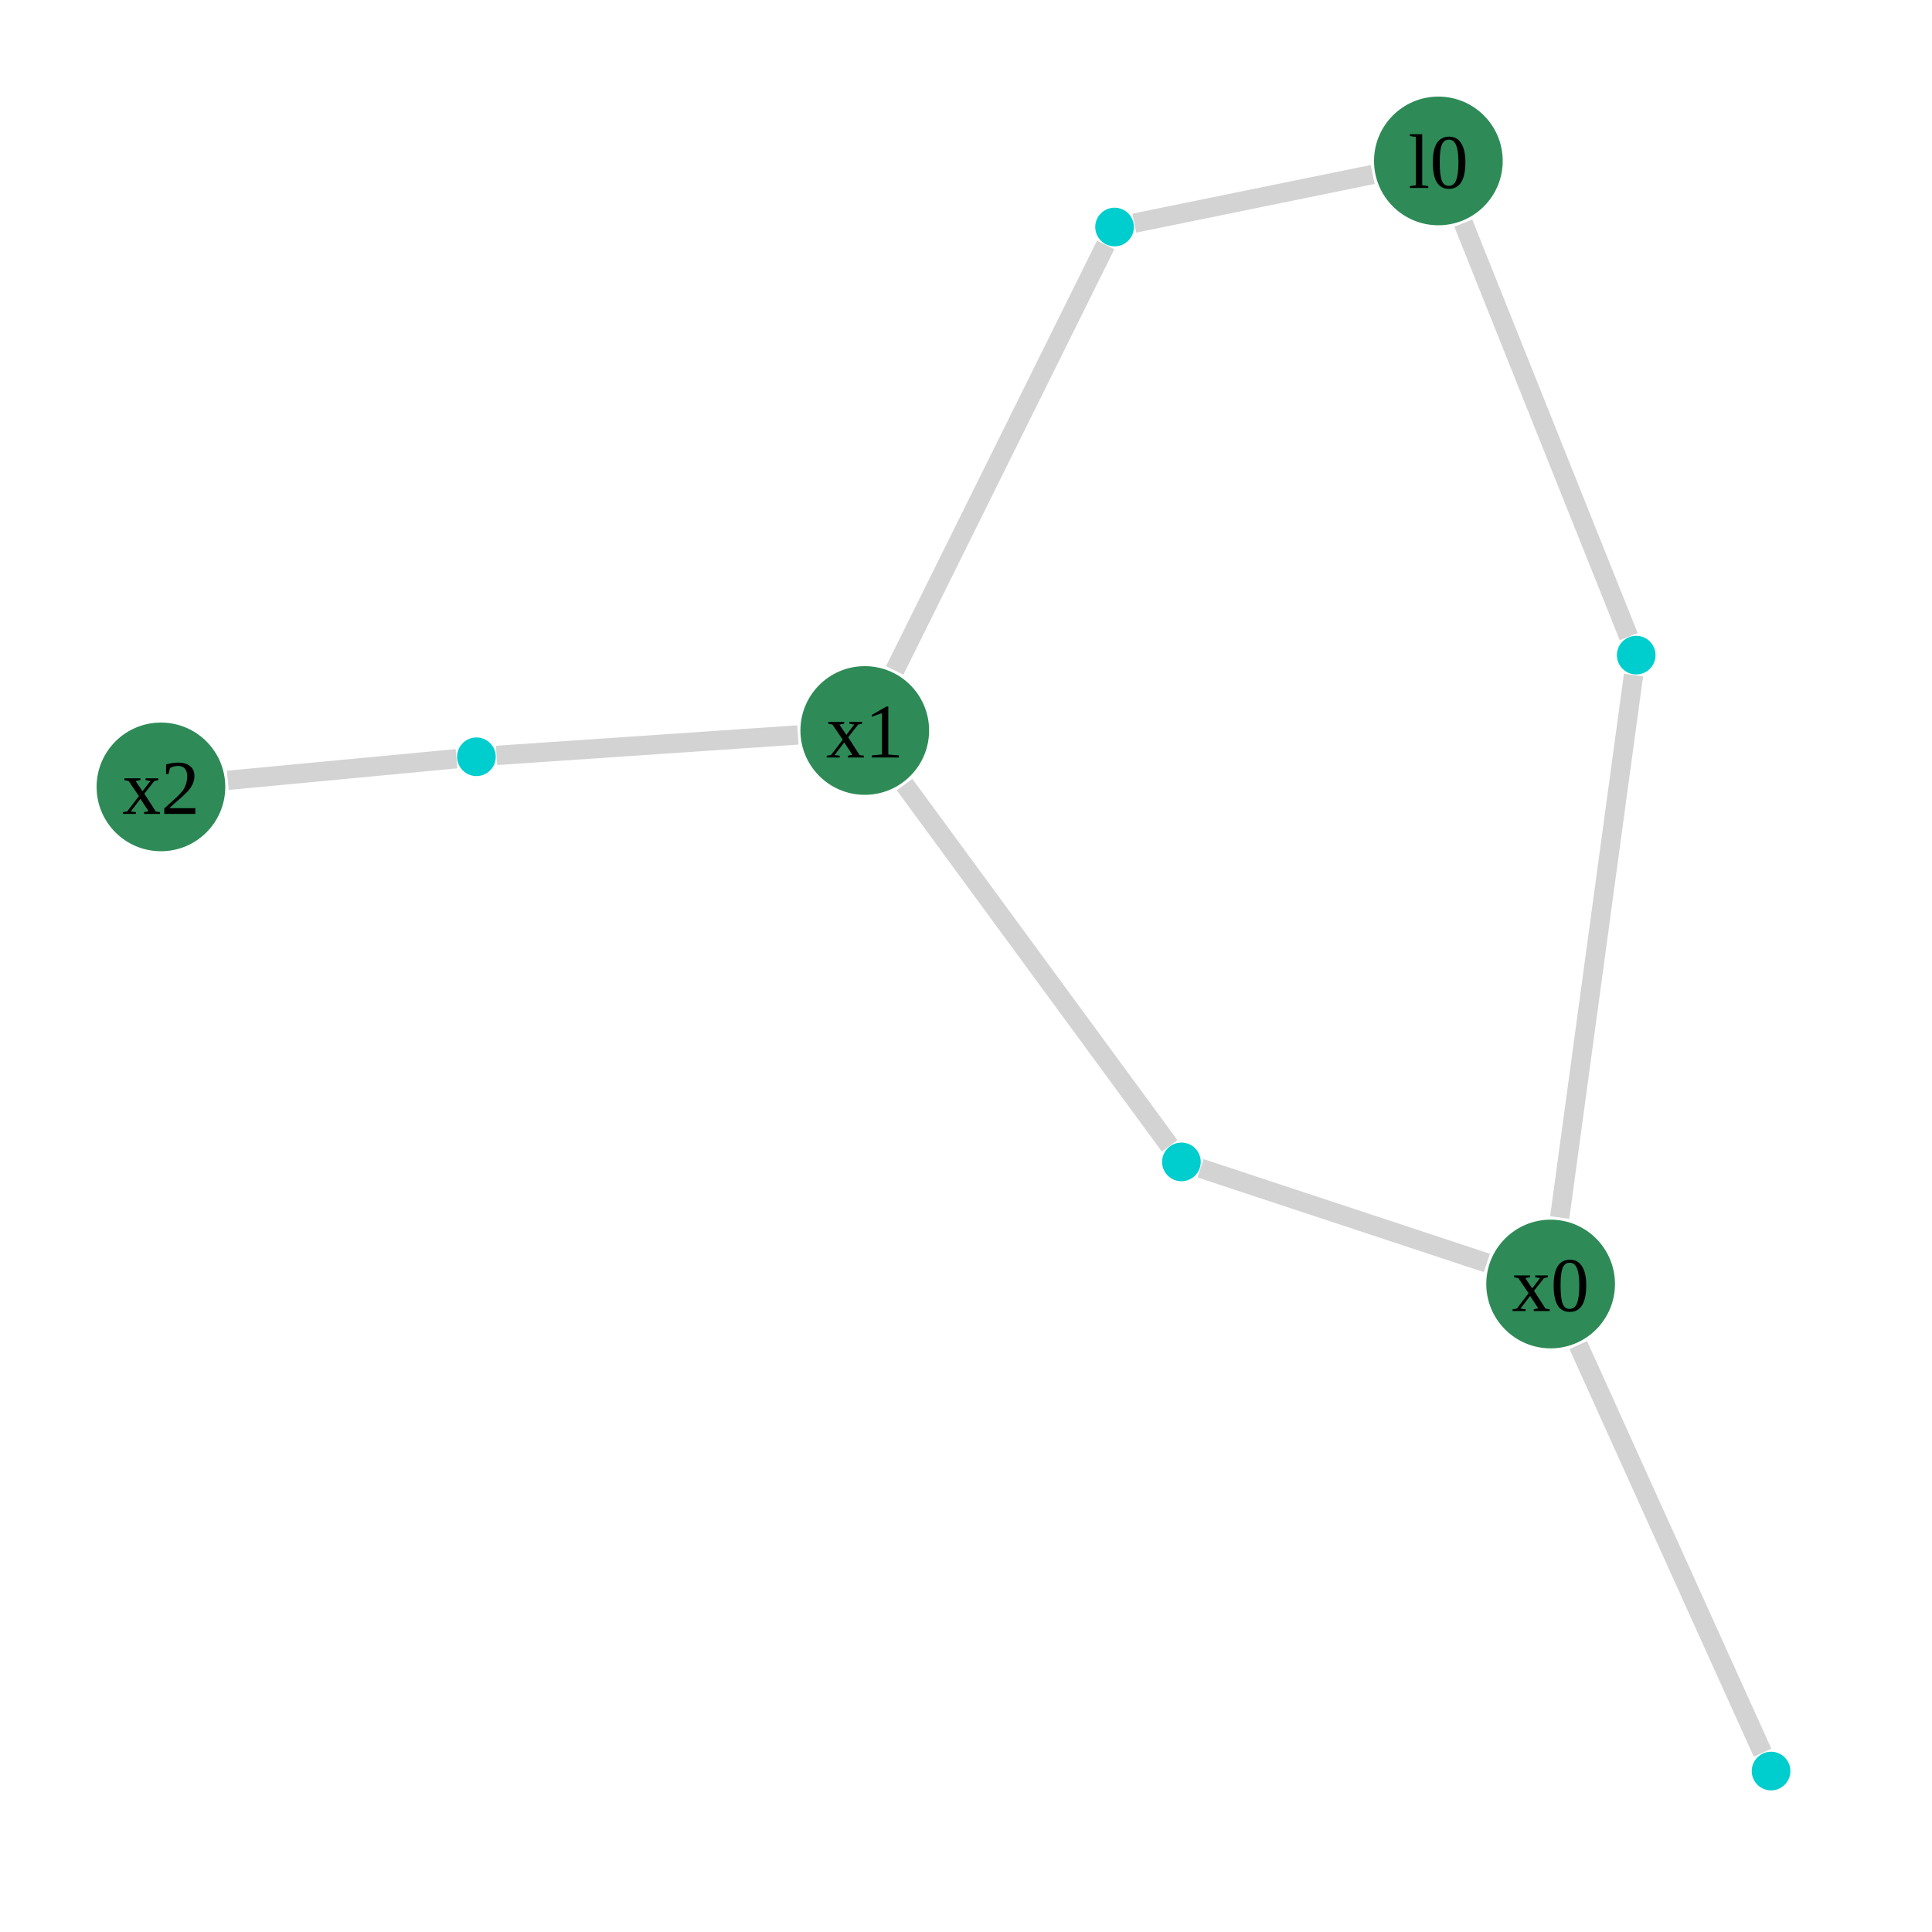
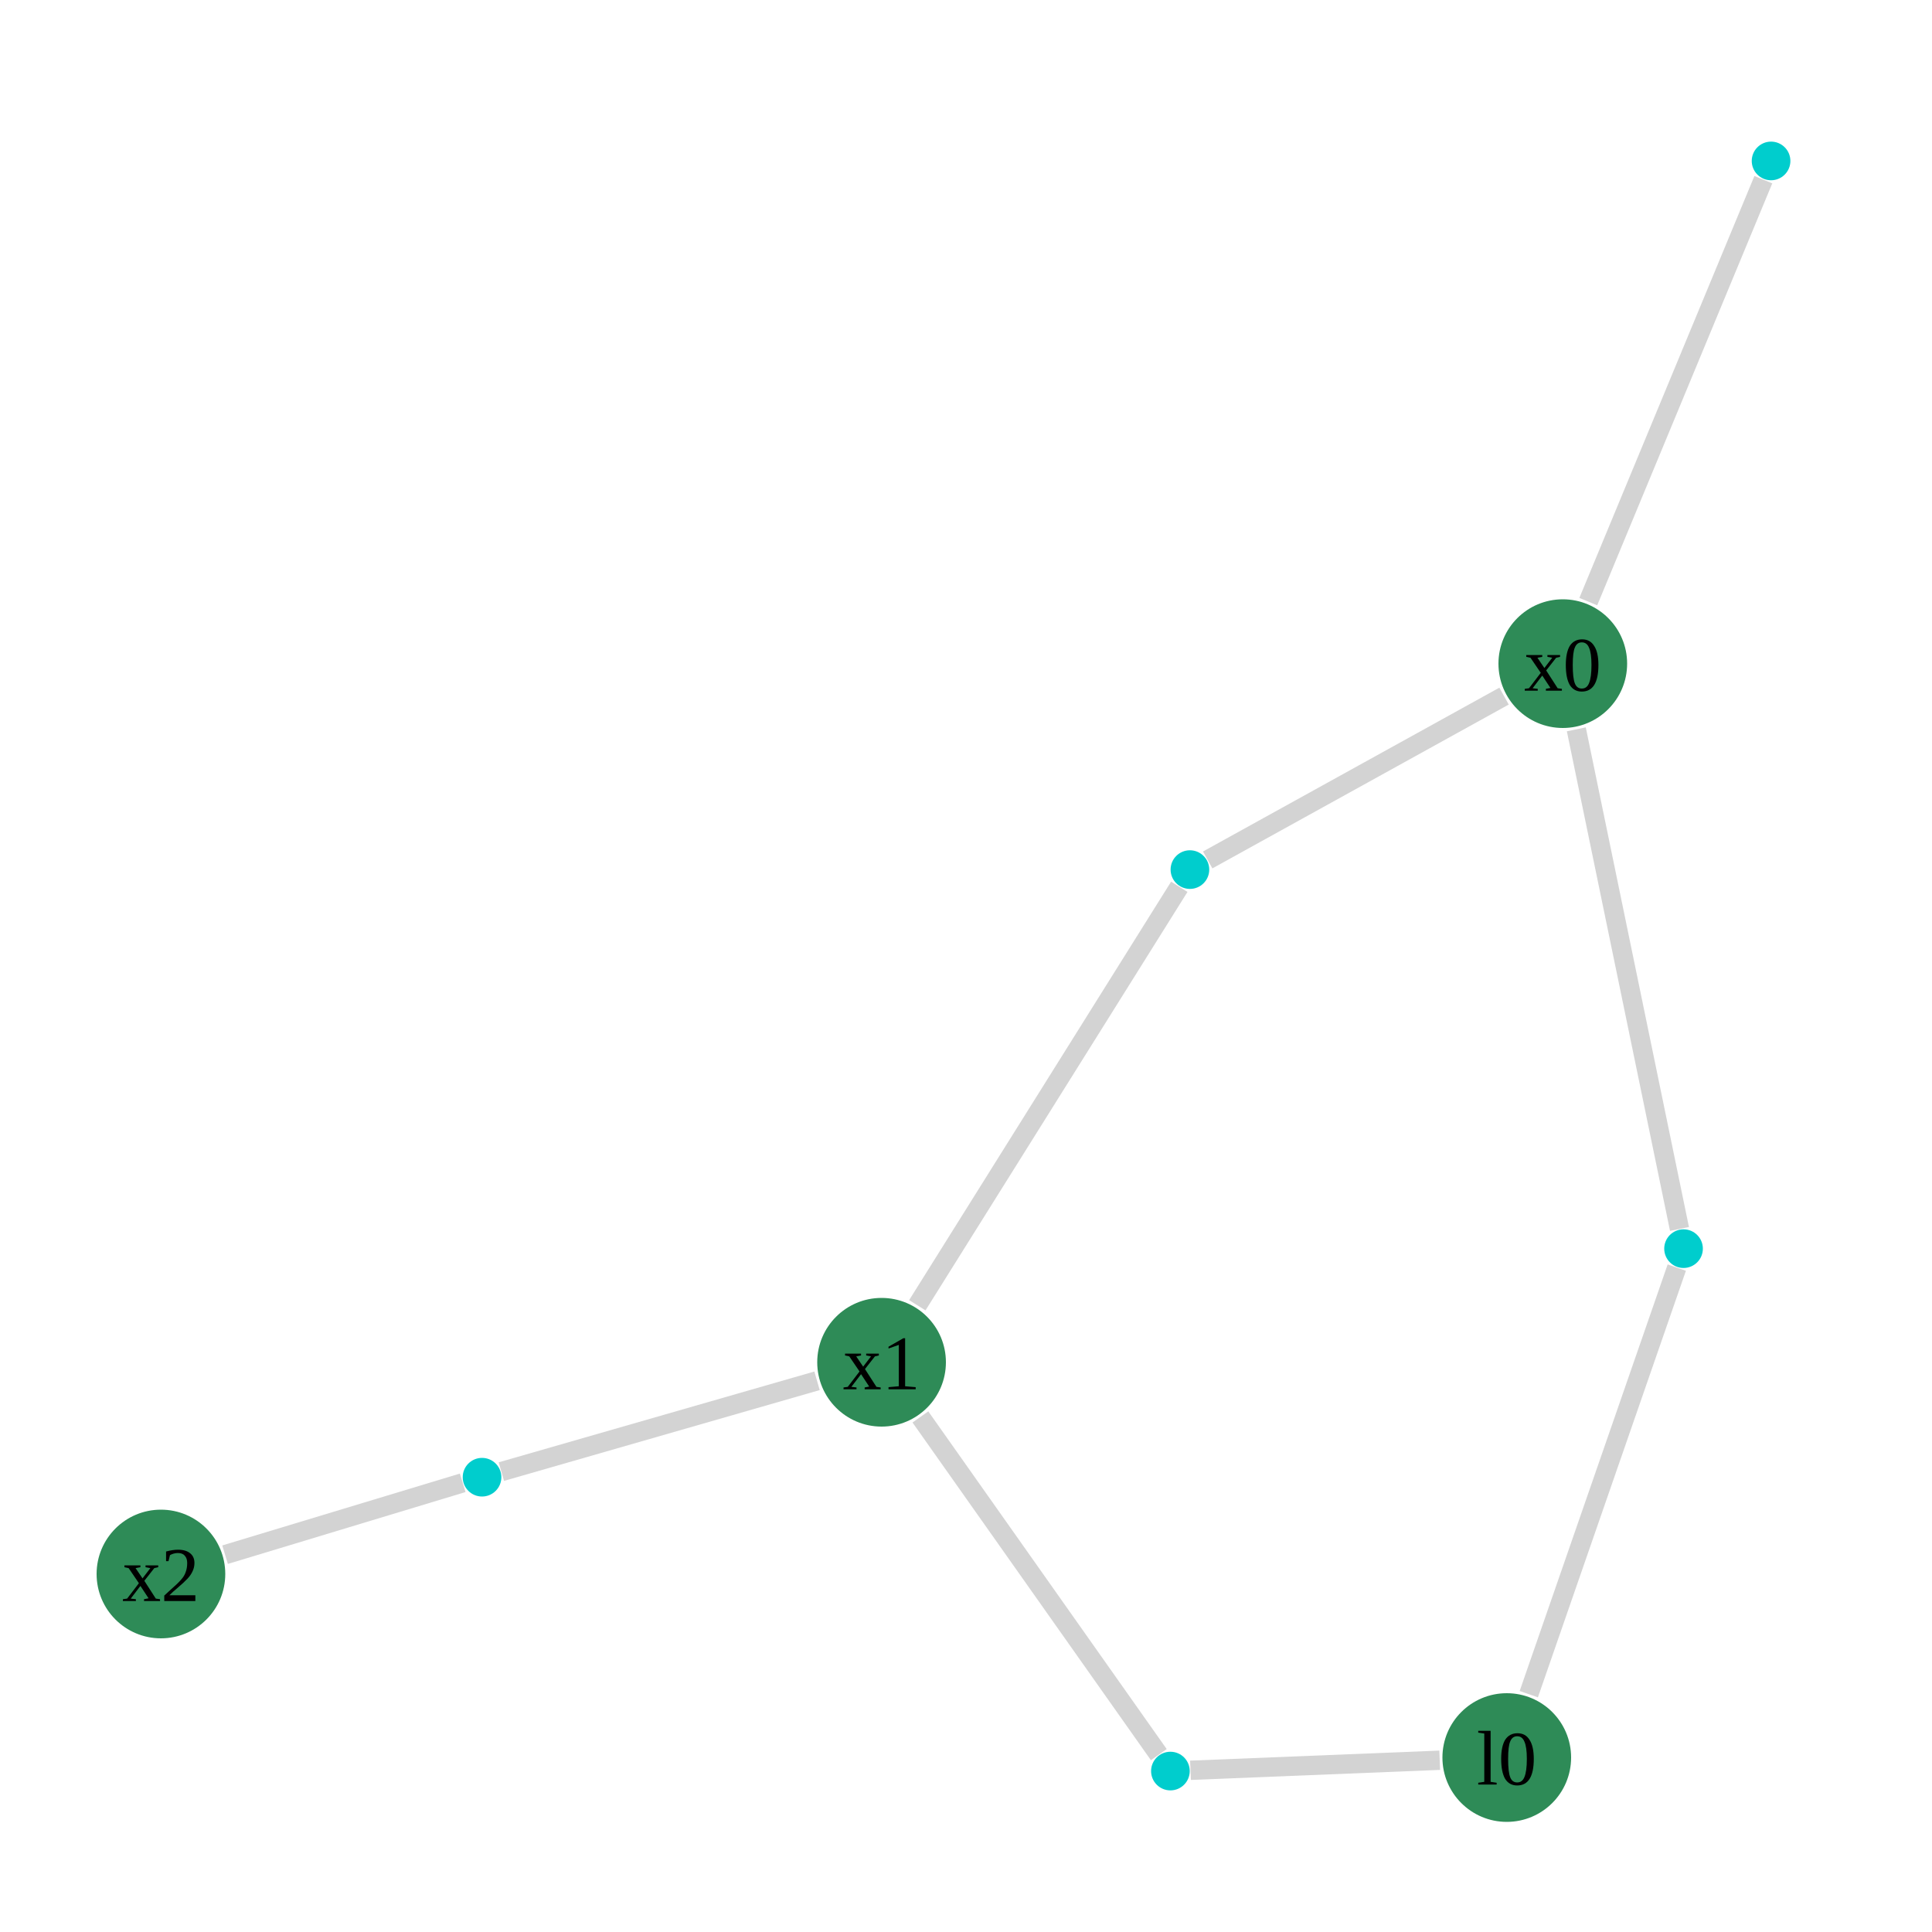
<svg xmlns="http://www.w3.org/2000/svg" version="1.2" width="100mm" height="100mm" viewBox="0 0 100 100" stroke="none" fill="#000000" stroke-width="0.3" font-size="3.88">
  <defs>
    <marker id="arrow" markerWidth="15" markerHeight="7" refX="5" refY="3.5" orient="auto" markerUnits="strokeWidth">
      <path d="M0,0 L15,3.5 L0,7 z" stroke="context-stroke" fill="context-stroke" />
    </marker>
  </defs>
-   <g stroke-width="1" fill="#000000" fill-opacity="0.000" stroke="#D3D3D3" id="img-c29d8df6-1">
-     <g transform="translate(86.46,80.17)">
-       <path fill="none" d="M-4.77,-10.55 L 4.77 10.55" class="primitive" />
+   <g stroke-width="1" fill="#000000" fill-opacity="0.000" stroke="#D3D3D3" id="img-ee75a163-1">
+     <g transform="translate(86.74,20.22)">
+       <path fill="none" d="M-4.53,10.92 L 4.53 -10.92" class="primitive" />
    </g>
-     <g transform="translate(69.55,62.92)">
-       <path fill="none" d="M7.41,2.45 L -7.41 -2.45" class="primitive" />
+     <g transform="translate(70.18,40.27)">
+       <path fill="none" d="M7.67,-4.24 L -7.67 4.24" class="primitive" />
    </g>
-     <g transform="translate(82.64,48.98)">
-       <path fill="none" d="M-1.91,14.04 L 1.91 -14.04" class="primitive" />
+     <g transform="translate(84.26,50.68)">
+       <path fill="none" d="M-2.67,-12.93 L 2.67 12.93" class="primitive" />
    </g>
-     <g transform="translate(53.68,49.96)">
-       <path fill="none" d="M-6.86,-9.35 L 6.86 9.35" class="primitive" />
+     <g transform="translate(54.26,56.73)">
+       <path fill="none" d="M-6.78,10.83 L 6.78 -10.83" class="primitive" />
    </g>
-     <g transform="translate(51.77,23.69)">
-       <path fill="none" d="M-5.46,11.01 L 5.46 -11.01" class="primitive" />
+     <g transform="translate(53.81,82.08)">
+       <path fill="none" d="M-6.17,-8.74 L 6.17 8.74" class="primitive" />
    </g>
-     <g transform="translate(33.5,38.57)">
-       <path fill="none" d="M7.8,-0.53 L -7.8 0.53" class="primitive" />
+     <g transform="translate(34.12,73.82)">
+       <path fill="none" d="M8.17,-2.35 L -8.17 2.35" class="primitive" />
    </g>
-     <g transform="translate(80.02,22.25)">
-       <path fill="none" d="M-4.28,-10.7 L 4.28 10.7" class="primitive" />
+     <g transform="translate(82.96,76.65)">
+       <path fill="none" d="M-3.83,11.04 L 3.83 -11.04" class="primitive" />
    </g>
-     <g transform="translate(64.88,10.29)">
-       <path fill="none" d="M6.17,-1.26 L -6.17 1.26" class="primitive" />
+     <g transform="translate(68.07,91.37)">
+       <path fill="none" d="M6.45,-0.26 L -6.45 0.26" class="primitive" />
    </g>
-     <g transform="translate(17.71,39.83)">
-       <path fill="none" d="M-5.92,0.56 L 5.92 -0.56" class="primitive" />
+     <g transform="translate(17.8,78.61)">
+       <path fill="none" d="M-6.15,1.86 L 6.15 -1.86" class="primitive" />
    </g>
  </g>
-   <g stroke-width="1" stroke="#D3D3D3" id="img-c29d8df6-2">
+   <g stroke-width="1" stroke="#D3D3D3" id="img-ee75a163-2">
</g>
-   <g font-size="4" stroke="#000000" stroke-opacity="0.000" fill="#000000" id="img-c29d8df6-3">
+   <g font-size="4" stroke="#000000" stroke-opacity="0.000" fill="#000000" id="img-ee75a163-3">
</g>
-   <g stroke-width="0" stroke="#000000" stroke-opacity="0.000" id="img-c29d8df6-4">
-     <g transform="translate(80.26,66.46)" fill="#2E8B57">
+   <g stroke-width="0" stroke="#000000" stroke-opacity="0.000" id="img-ee75a163-4">
+     <g transform="translate(80.89,34.35)" fill="#2E8B57">
      <circle cx="0" cy="0" r="3.33" class="primitive" />
    </g>
-     <g transform="translate(44.76,37.81)" fill="#2E8B57">
+     <g transform="translate(45.63,70.51)" fill="#2E8B57">
      <circle cx="0" cy="0" r="3.33" class="primitive" />
    </g>
-     <g transform="translate(74.45,8.33)" fill="#2E8B57">
+     <g transform="translate(77.99,90.97)" fill="#2E8B57">
      <circle cx="0" cy="0" r="3.33" class="primitive" />
    </g>
-     <g transform="translate(91.67,91.67)" fill="#00CDCD">
+     <g transform="translate(91.67,8.33)" fill="#00CDCD">
      <circle cx="0" cy="0" r="1" class="primitive" />
    </g>
-     <g transform="translate(61.15,60.14)" fill="#00CDCD">
+     <g transform="translate(61.59,45.01)" fill="#00CDCD">
      <circle cx="0" cy="0" r="1" class="primitive" />
    </g>
-     <g transform="translate(84.69,33.91)" fill="#00CDCD">
+     <g transform="translate(87.14,64.63)" fill="#00CDCD">
      <circle cx="0" cy="0" r="1" class="primitive" />
    </g>
-     <g transform="translate(57.69,11.75)" fill="#00CDCD">
+     <g transform="translate(60.58,91.67)" fill="#00CDCD">
      <circle cx="0" cy="0" r="1" class="primitive" />
    </g>
-     <g transform="translate(8.33,40.73)" fill="#2E8B57">
+     <g transform="translate(8.33,81.47)" fill="#2E8B57">
      <circle cx="0" cy="0" r="3.33" class="primitive" />
    </g>
-     <g transform="translate(24.66,39.17)" fill="#00CDCD">
+     <g transform="translate(24.95,76.46)" fill="#00CDCD">
      <circle cx="0" cy="0" r="1" class="primitive" />
    </g>
  </g>
-   <g font-size="4" stroke="#000000" stroke-opacity="0.000" fill="#000000" id="img-c29d8df6-5">
-     <g transform="translate(80.26,66.46)">
+   <g font-size="4" stroke="#000000" stroke-opacity="0.000" fill="#000000" id="img-ee75a163-5">
+     <g transform="translate(80.89,34.35)">
      <g class="primitive">
        <text text-anchor="middle" dy="0.35em">x0</text>
      </g>
    </g>
-     <g transform="translate(44.76,37.81)">
+     <g transform="translate(45.63,70.51)">
      <g class="primitive">
        <text text-anchor="middle" dy="0.35em">x1</text>
      </g>
    </g>
-     <g transform="translate(74.45,8.33)">
+     <g transform="translate(77.99,90.97)">
      <g class="primitive">
        <text text-anchor="middle" dy="0.35em">l0</text>
      </g>
    </g>
-     <g transform="translate(91.67,91.67)">
+     <g transform="translate(91.67,8.33)">
      <g class="primitive">
        <text text-anchor="middle" dy="0.35em" />
      </g>
    </g>
-     <g transform="translate(61.15,60.14)">
+     <g transform="translate(61.59,45.01)">
      <g class="primitive">
        <text text-anchor="middle" dy="0.35em" />
      </g>
    </g>
-     <g transform="translate(84.69,33.91)">
+     <g transform="translate(87.14,64.63)">
      <g class="primitive">
        <text text-anchor="middle" dy="0.35em" />
      </g>
    </g>
-     <g transform="translate(57.69,11.75)">
+     <g transform="translate(60.58,91.67)">
      <g class="primitive">
        <text text-anchor="middle" dy="0.35em" />
      </g>
    </g>
-     <g transform="translate(8.33,40.73)">
+     <g transform="translate(8.33,81.47)">
      <g class="primitive">
        <text text-anchor="middle" dy="0.35em">x2</text>
      </g>
    </g>
-     <g transform="translate(24.66,39.17)">
+     <g transform="translate(24.95,76.46)">
      <g class="primitive">
        <text text-anchor="middle" dy="0.35em" />
      </g>
    </g>
  </g>
</svg>
